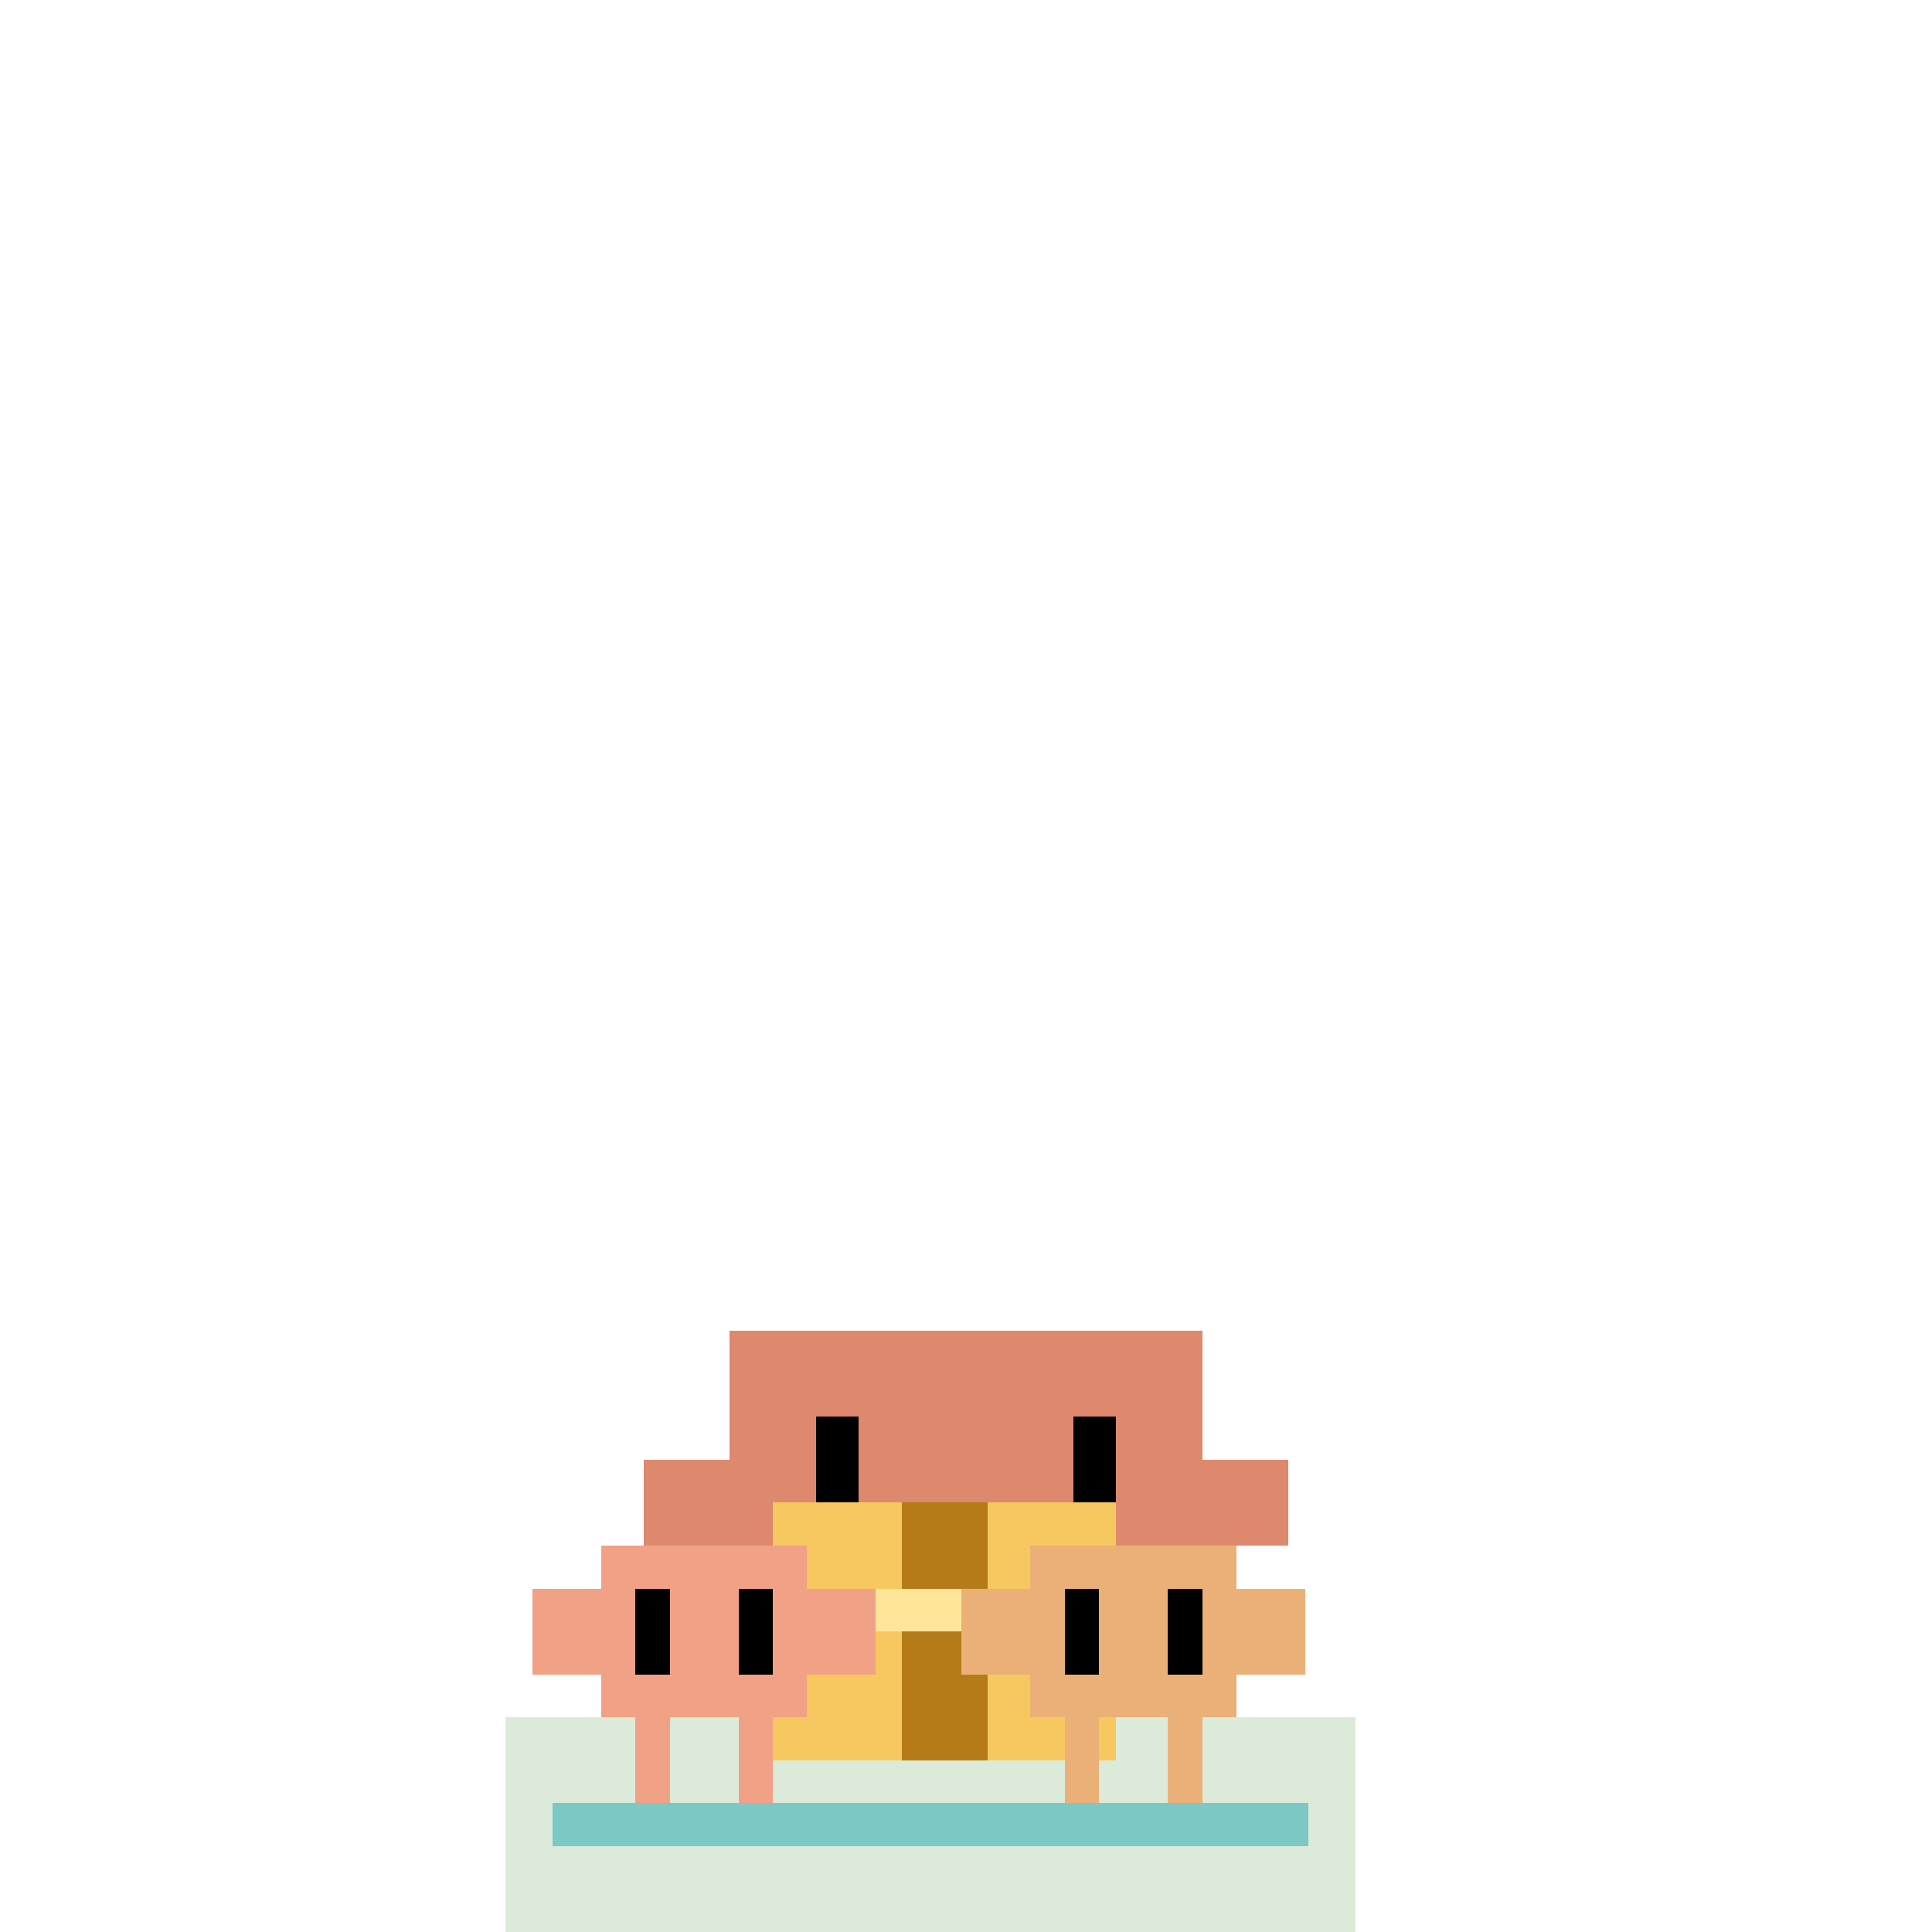
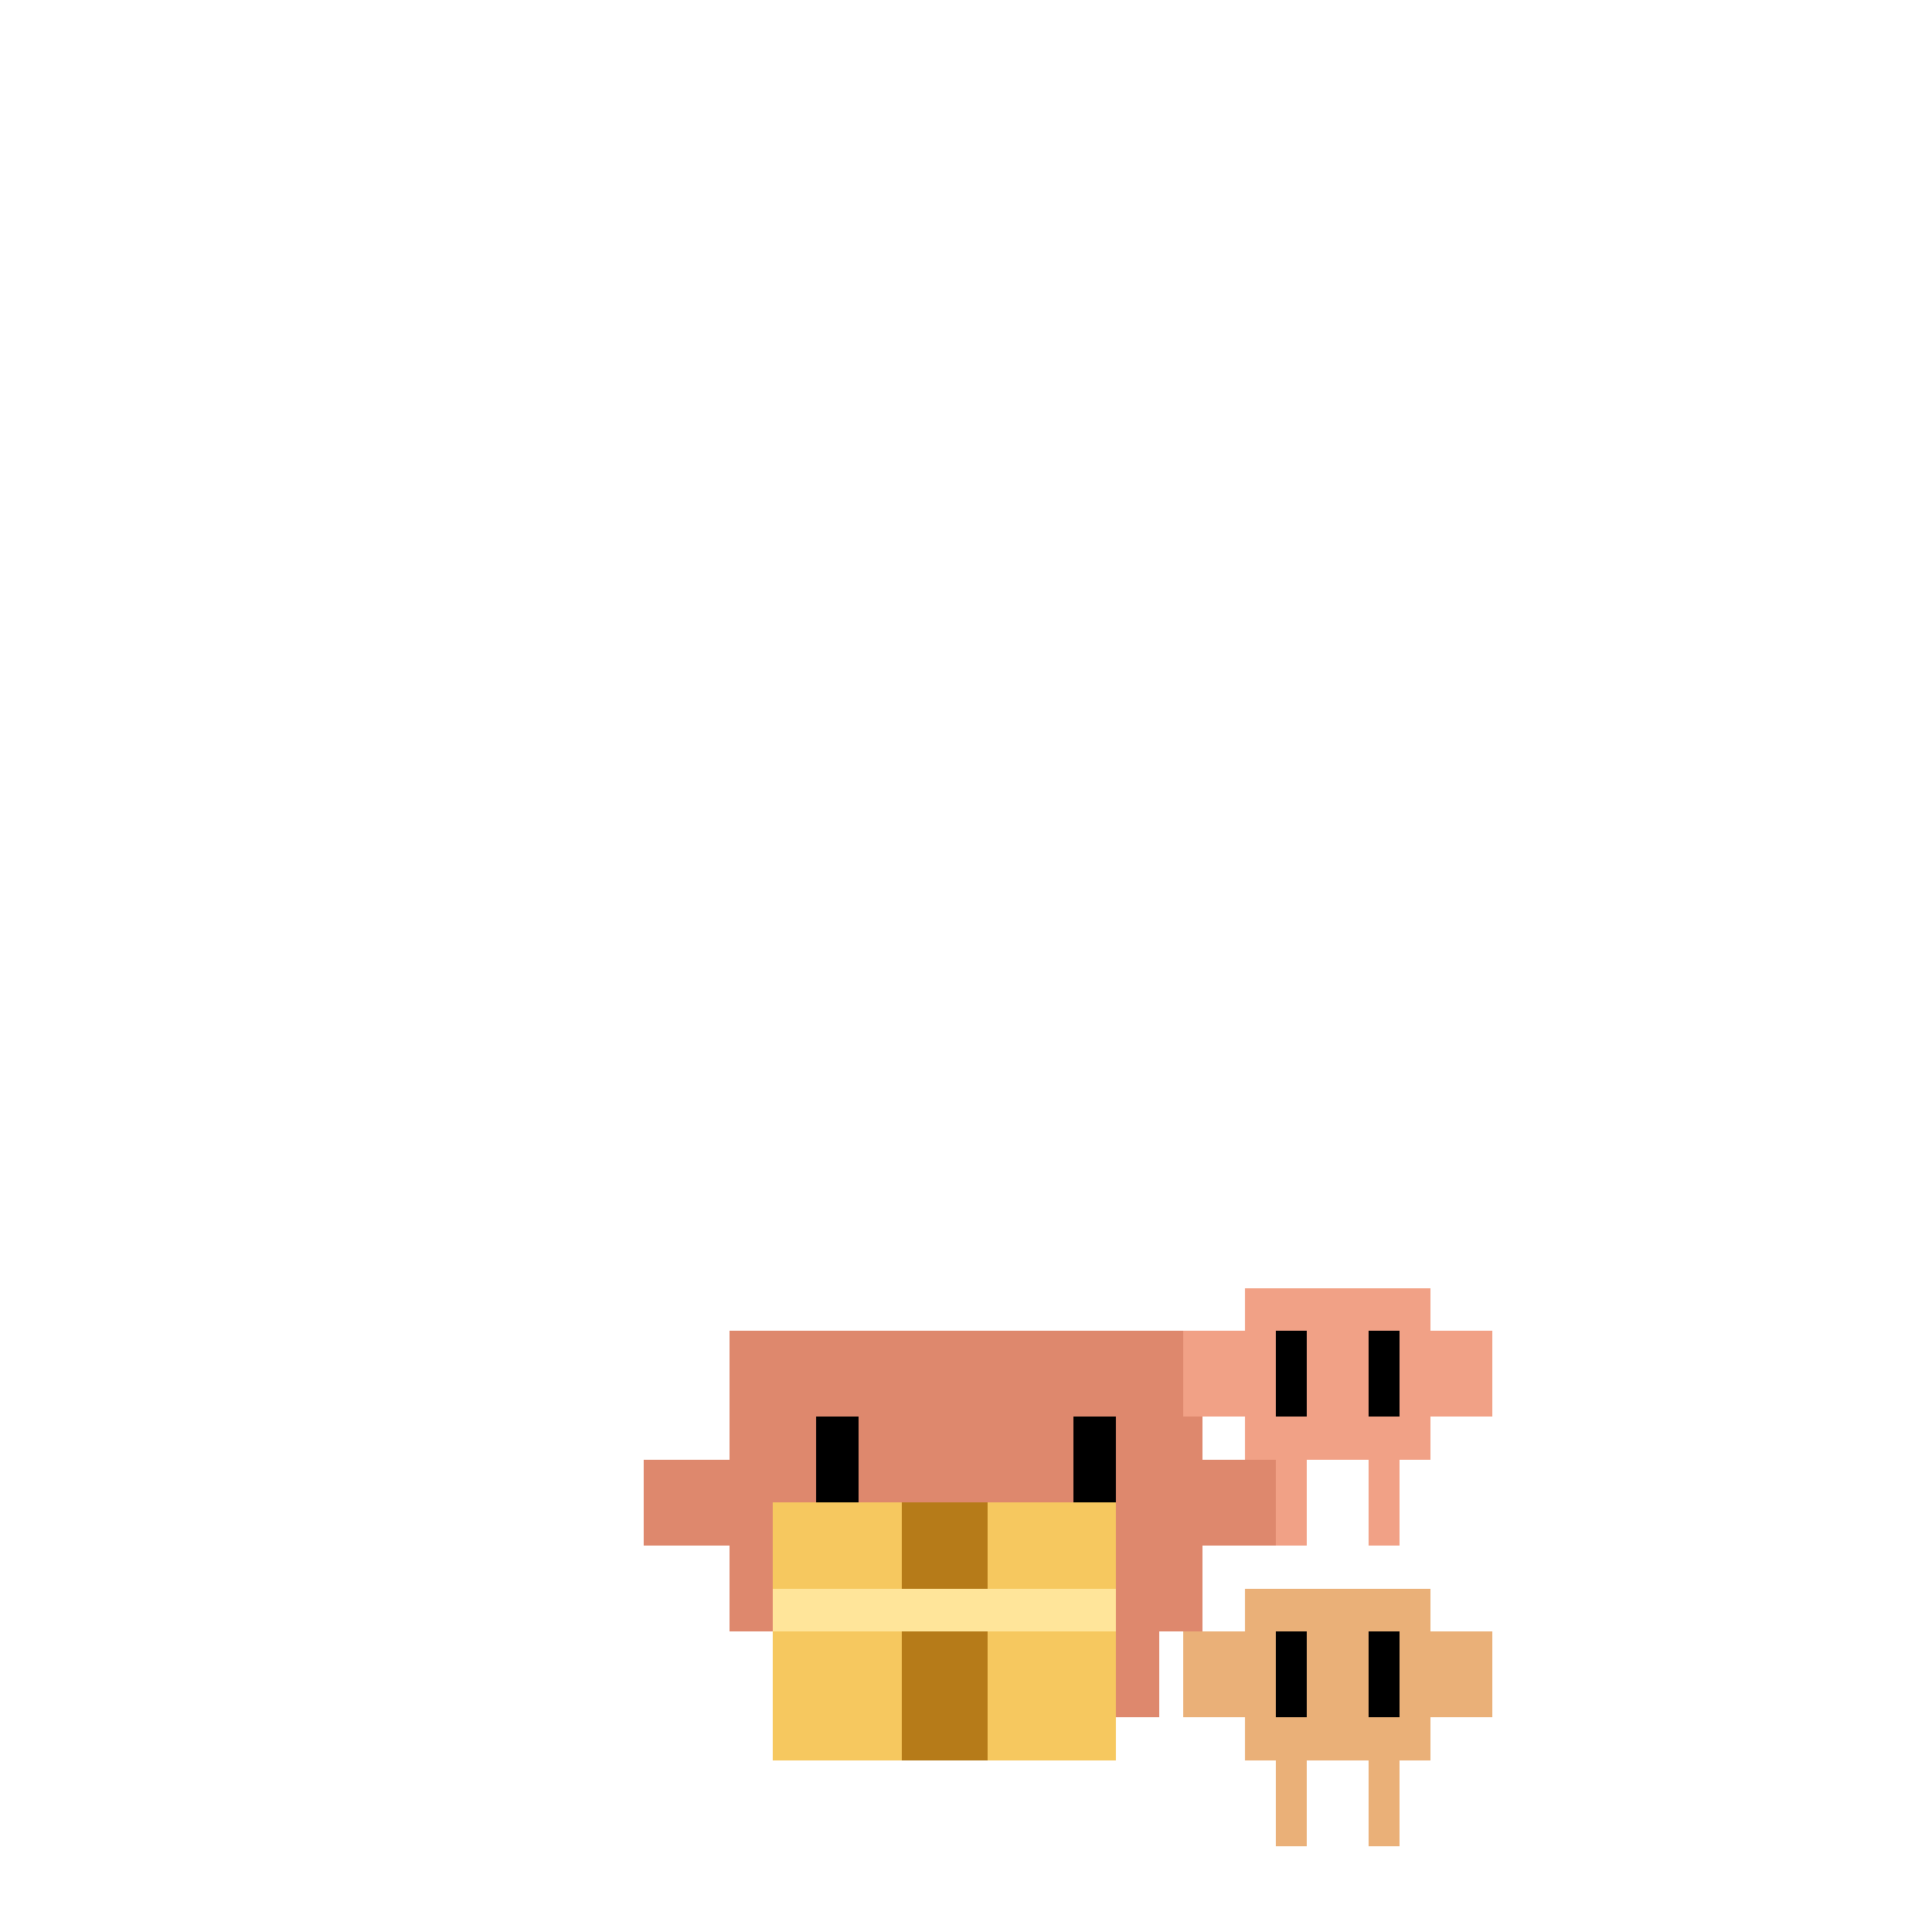
<svg xmlns="http://www.w3.org/2000/svg" class="state-delegating" viewBox="-15 -25 45 45" width="500" height="500" shape-rendering="crispEdges">
-   <g class="handoff-path" transform="translate(3.375 0) scale(.55 1)">
-     <path d="M-12 15H24V20H-12Z" fill="#DCEBD9" />
-     <rect x="-10" y="17" width="32" height="1" fill="#7BC8C4" />
-   </g>
  <g class="actor motion">
    <g fill="#DE886D">
      <rect id="outer-left-leg" x="3" y="13" width="1" height="2" />
      <rect id="inner-left-leg" x="5" y="13" width="1" height="2" />
      <rect id="inner-right-leg" x="9" y="13" width="1" height="2" />
      <rect id="outer-right-leg" x="11" y="13" width="1" height="2" />
      <rect id="torso" x="2" y="6" width="11" height="7" />
      <g class="left-claw motion">
        <rect id="left-arm" x="0" y="9" width="2" height="2" />
      </g>
      <g class="right-claw motion">
        <rect id="right-arm" x="13" y="9" width="2" height="2" />
      </g>
    </g>
    <g class="eyes motion blink" fill="#000">
      <rect id="left-eye" x="4" y="8" width="1" height="2" />
      <rect id="right-eye" x="10" y="8" width="1" height="2" />
    </g>
  </g>
  <g class="parcel motion">
    <path d="M3 10H11V16H3Z" fill="#F6C85F" />
    <rect x="6" y="10" width="2" height="6" fill="#B67B19" />
    <rect x="3" y="12" width="8" height="1" fill="#FFE59A" />
  </g>
-   <g transform="translate(-1 11) scale(.8 1)">
+   <g transform="translate(14 5) scale(.72 1)">
    <g class="helper-a motion" fill="#F1A186">
      <rect x="0" y="0" width="6" height="4" />
      <rect x="-2" y="1" width="2" height="2" />
      <rect x="6" y="1" width="2" height="2" />
      <rect x="1" y="4" width="1" height="2" />
      <rect x="4" y="4" width="1" height="2" />
      <rect x="1" y="1" width="1" height="2" fill="#000" />
      <rect x="4" y="1" width="1" height="2" fill="#000" />
    </g>
  </g>
-   <g transform="translate(9 11) scale(.8 1)">
+   <g transform="translate(14 12) scale(.72 1)">
    <g class="helper-b motion" fill="#EAB078">
      <rect x="0" y="0" width="6" height="4" />
      <rect x="-2" y="1" width="2" height="2" />
      <rect x="6" y="1" width="2" height="2" />
      <rect x="1" y="4" width="1" height="2" />
      <rect x="4" y="4" width="1" height="2" />
      <rect x="1" y="1" width="1" height="2" fill="#000" />
      <rect x="4" y="1" width="1" height="2" fill="#000" />
    </g>
  </g>
</svg>
